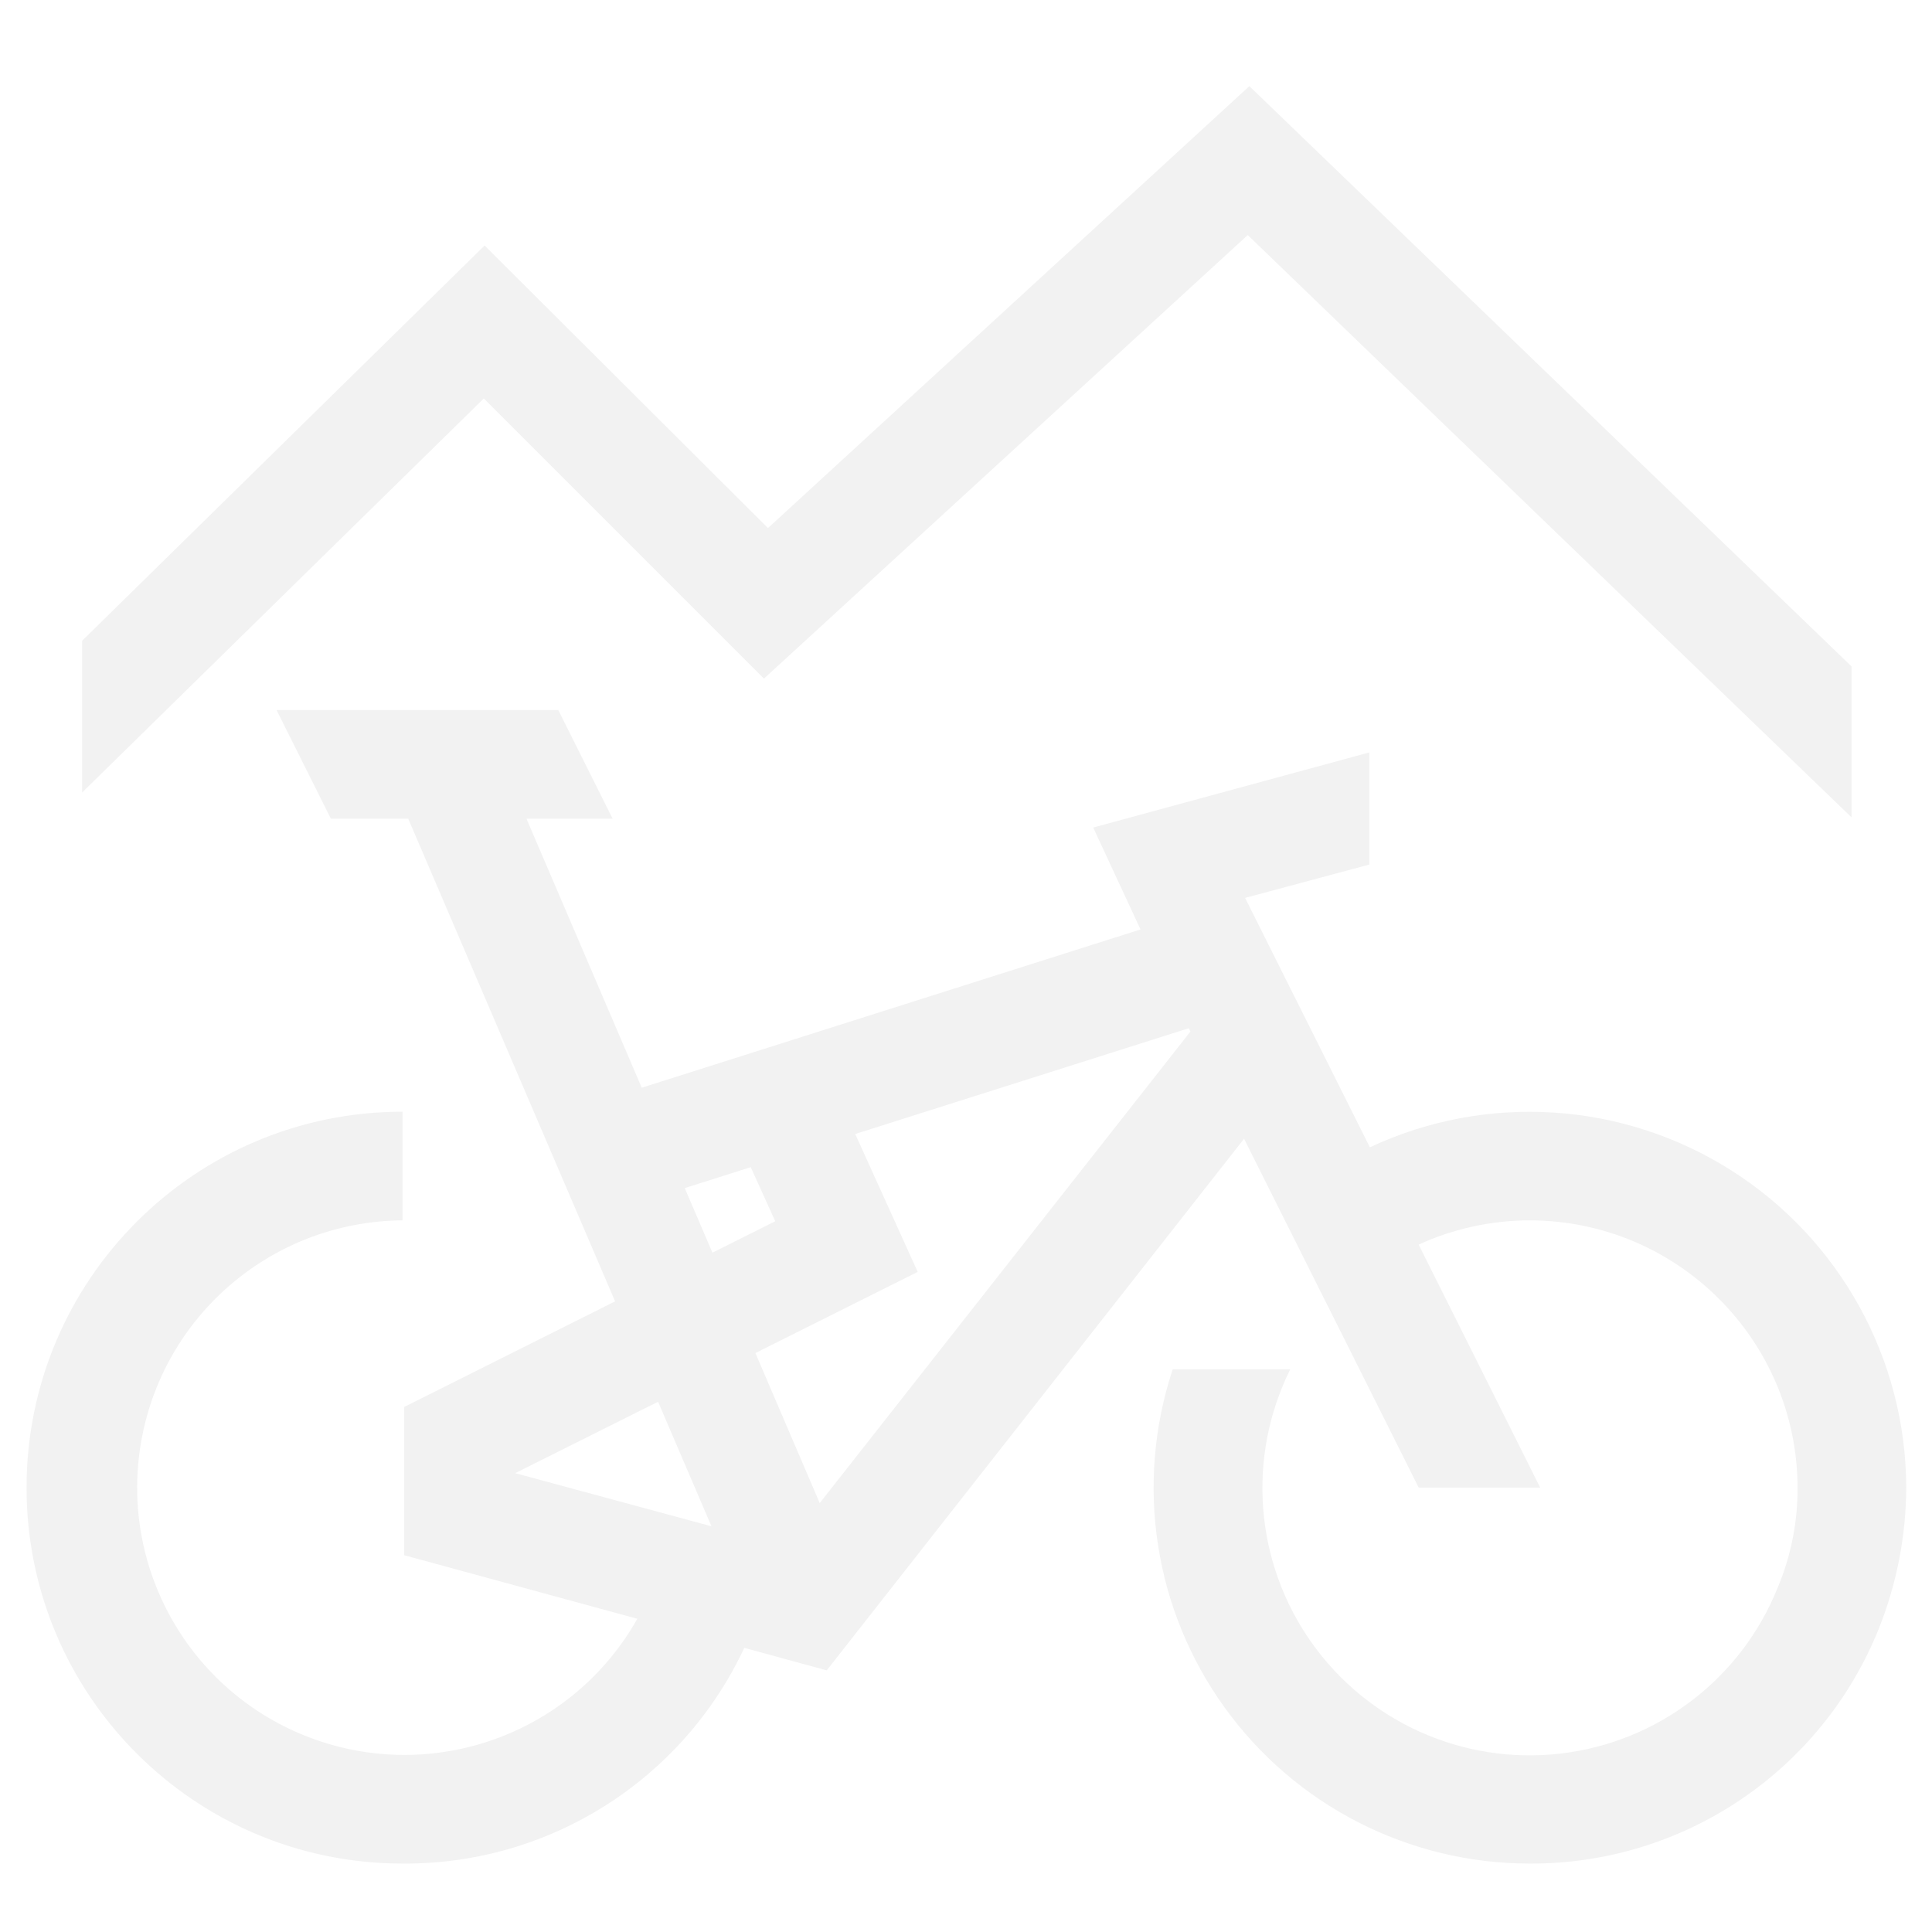
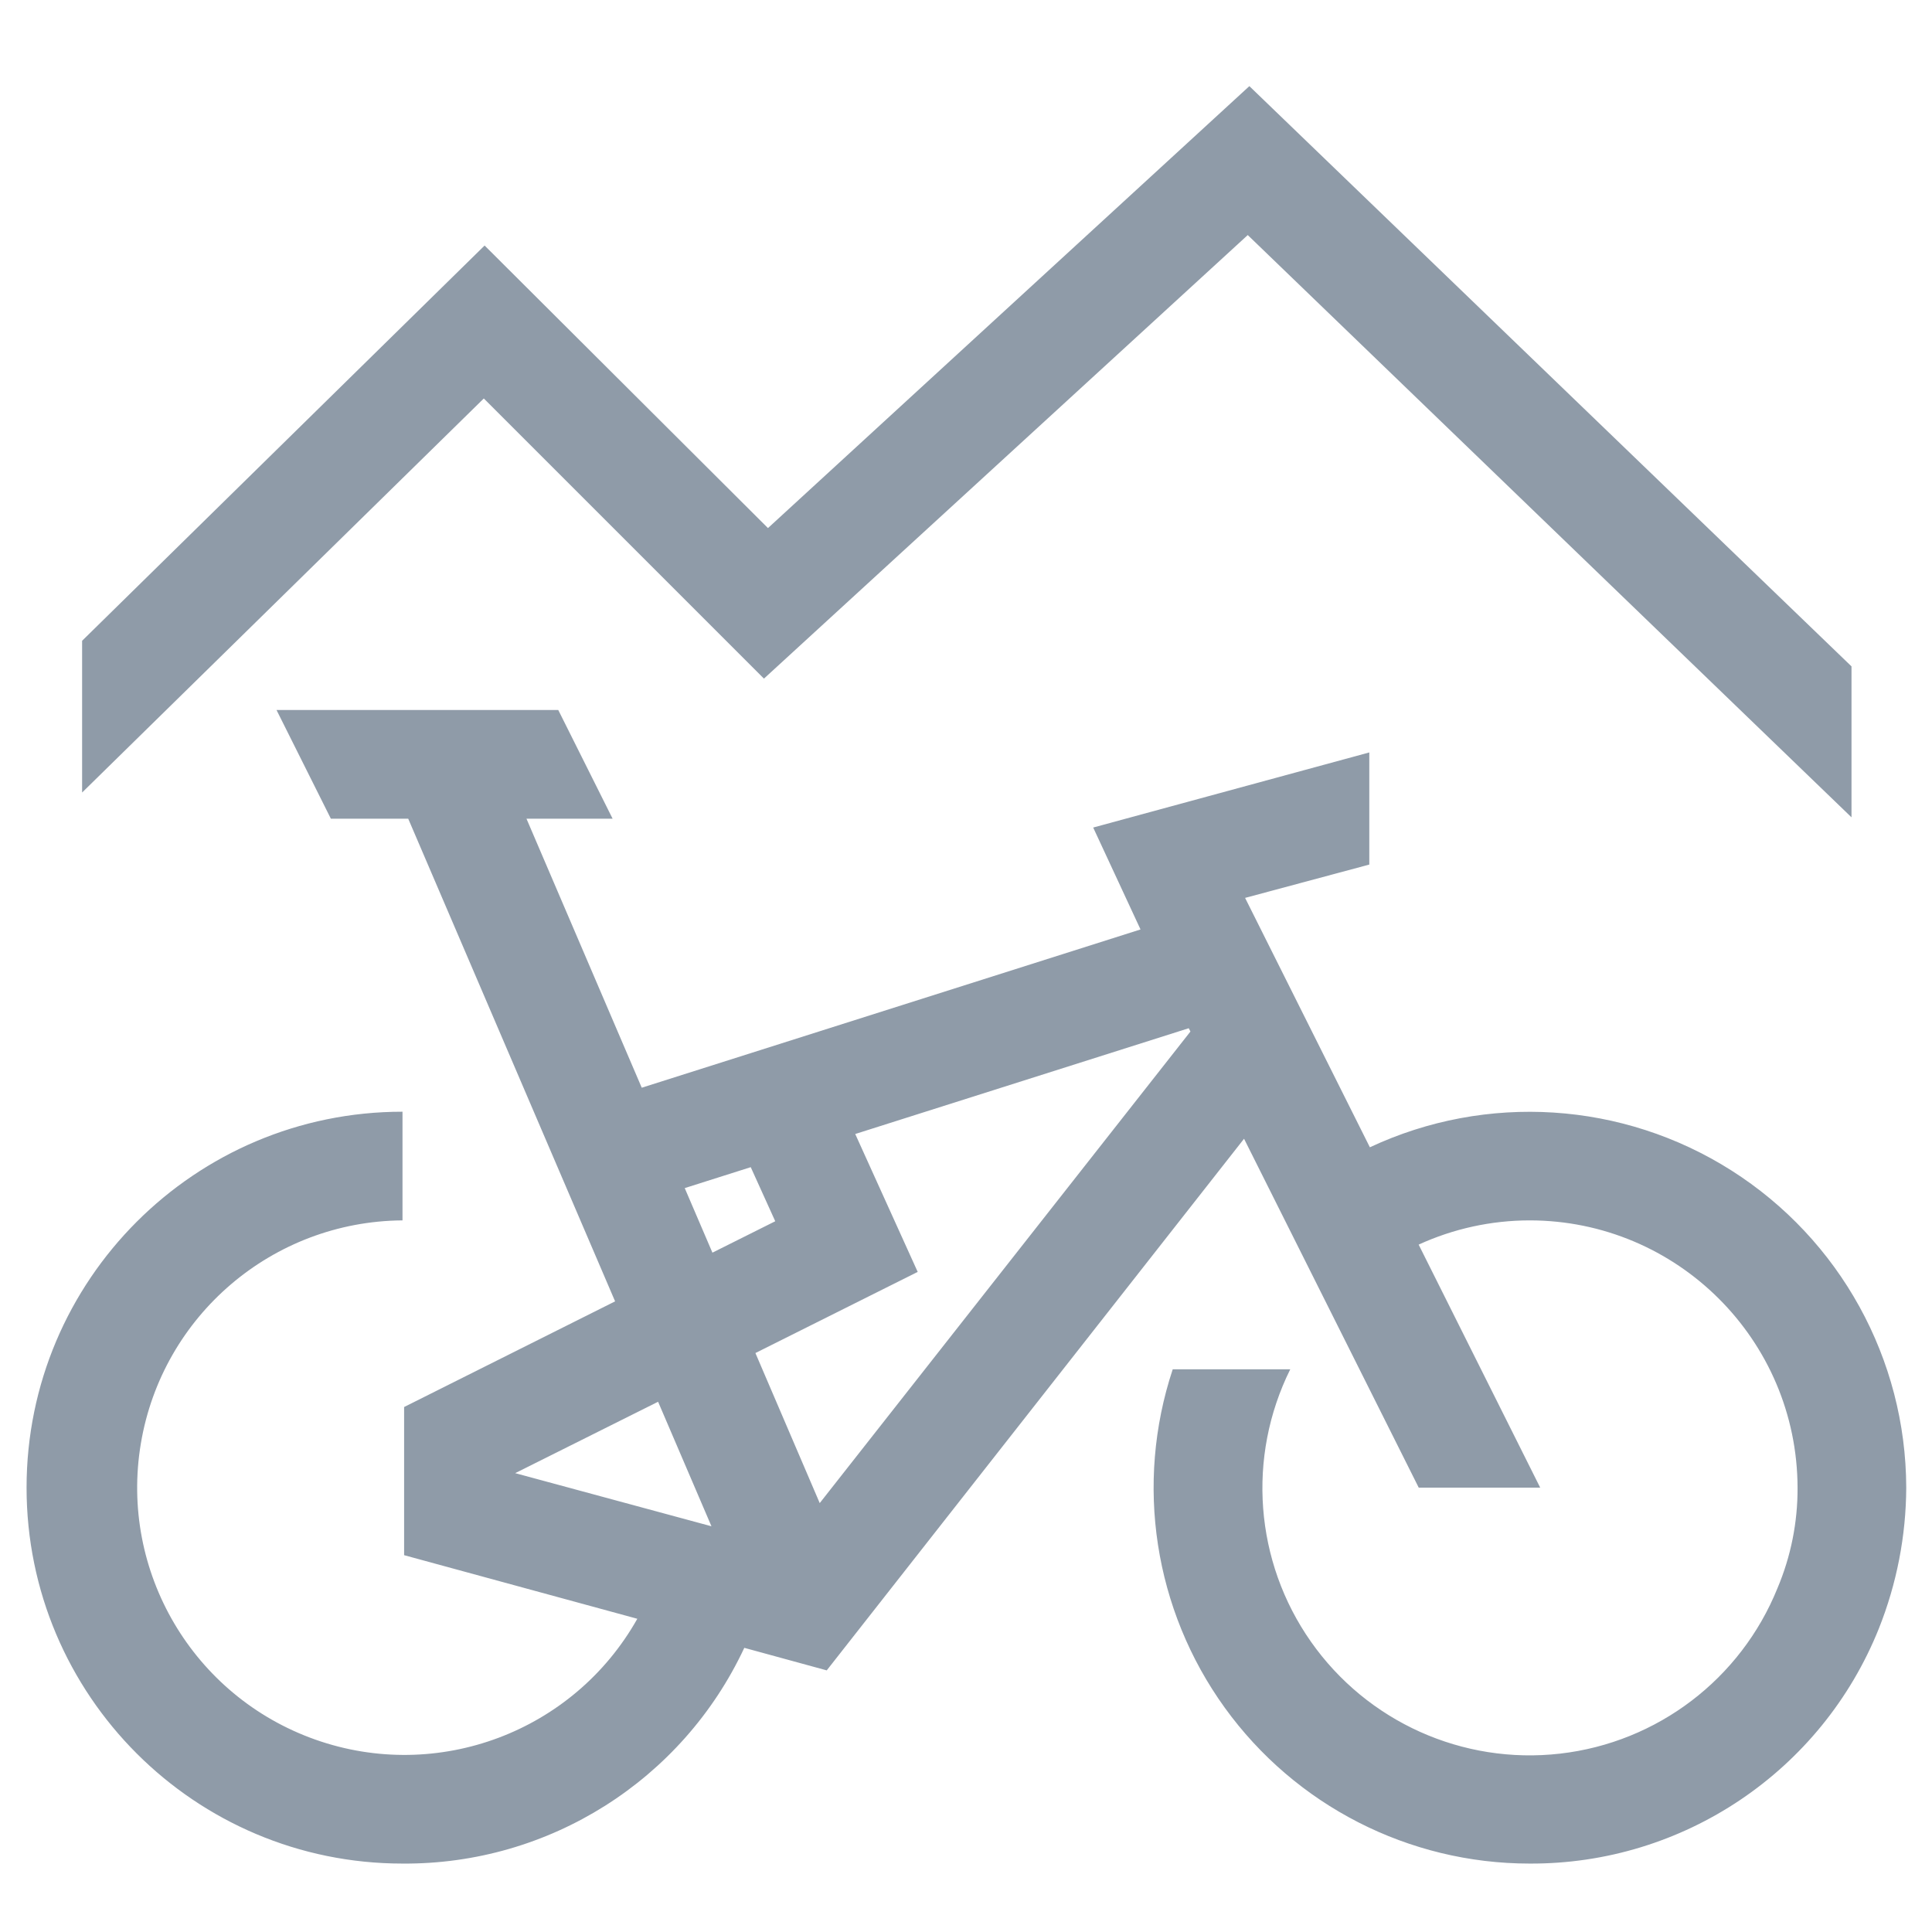
- <svg xmlns="http://www.w3.org/2000/svg" fill="#F2F2F2" viewBox="0 0 24 24" width="24" height="24" class="Activity--activity-icon--Z4Pej">
+ <svg xmlns="http://www.w3.org/2000/svg" fill="#8F9BA8" viewBox="0 0 24 24" width="24" height="24" class="Activity--activity-icon--Z4Pej">
  <g fill="">
    <path d="M1.02 7.96v1.885L6.01 4.95l3.48 3.48 6.01-5.51 7.5 7.233V8.278L15.52 1.07 9.54 6.56 6.02 3.05z" />
    <path clip-rule="evenodd" d="M5.07 10.17h-.96l-.675-1.35h3.5l.675 1.35H6.54l1.432 3.342 6.196-1.966-.588-1.266 3.43-.933v1.393l-1.543.414 1.55 3.098a4.68 4.68 0 016.663 4.228 4.78 4.78 0 01-.34 1.75A4.65 4.65 0 0119 23.15a4.67 4.67 0 01-4.432-6.14h1.46a3.32 3.32 0 106.052 2.72 3.17 3.17 0 00.25-1.25A3.33 3.33 0 0019 15.16a3.32 3.32 0 00-1.377.301l1.51 3.019h-1.509l-2.17-4.334-5.184 6.604-1.024-.28A4.65 4.65 0 015 23.15a4.67 4.67 0 010-9.34v1.35a3.32 3.32 0 102.917 4.949l-2.897-.79V17.48h-.003l2.624-1.314-2.57-5.996zm5.554 3.917l4.143-1.314.021.041-4.605 5.858-.799-1.864L11.4 15.8zM6.4 18.3l1.775-.887.663 1.547zm3.23-3.13l-.304-.671-.82.26.344.802.78-.39z" fill-rule="evenodd" />
  </g>
</svg>
